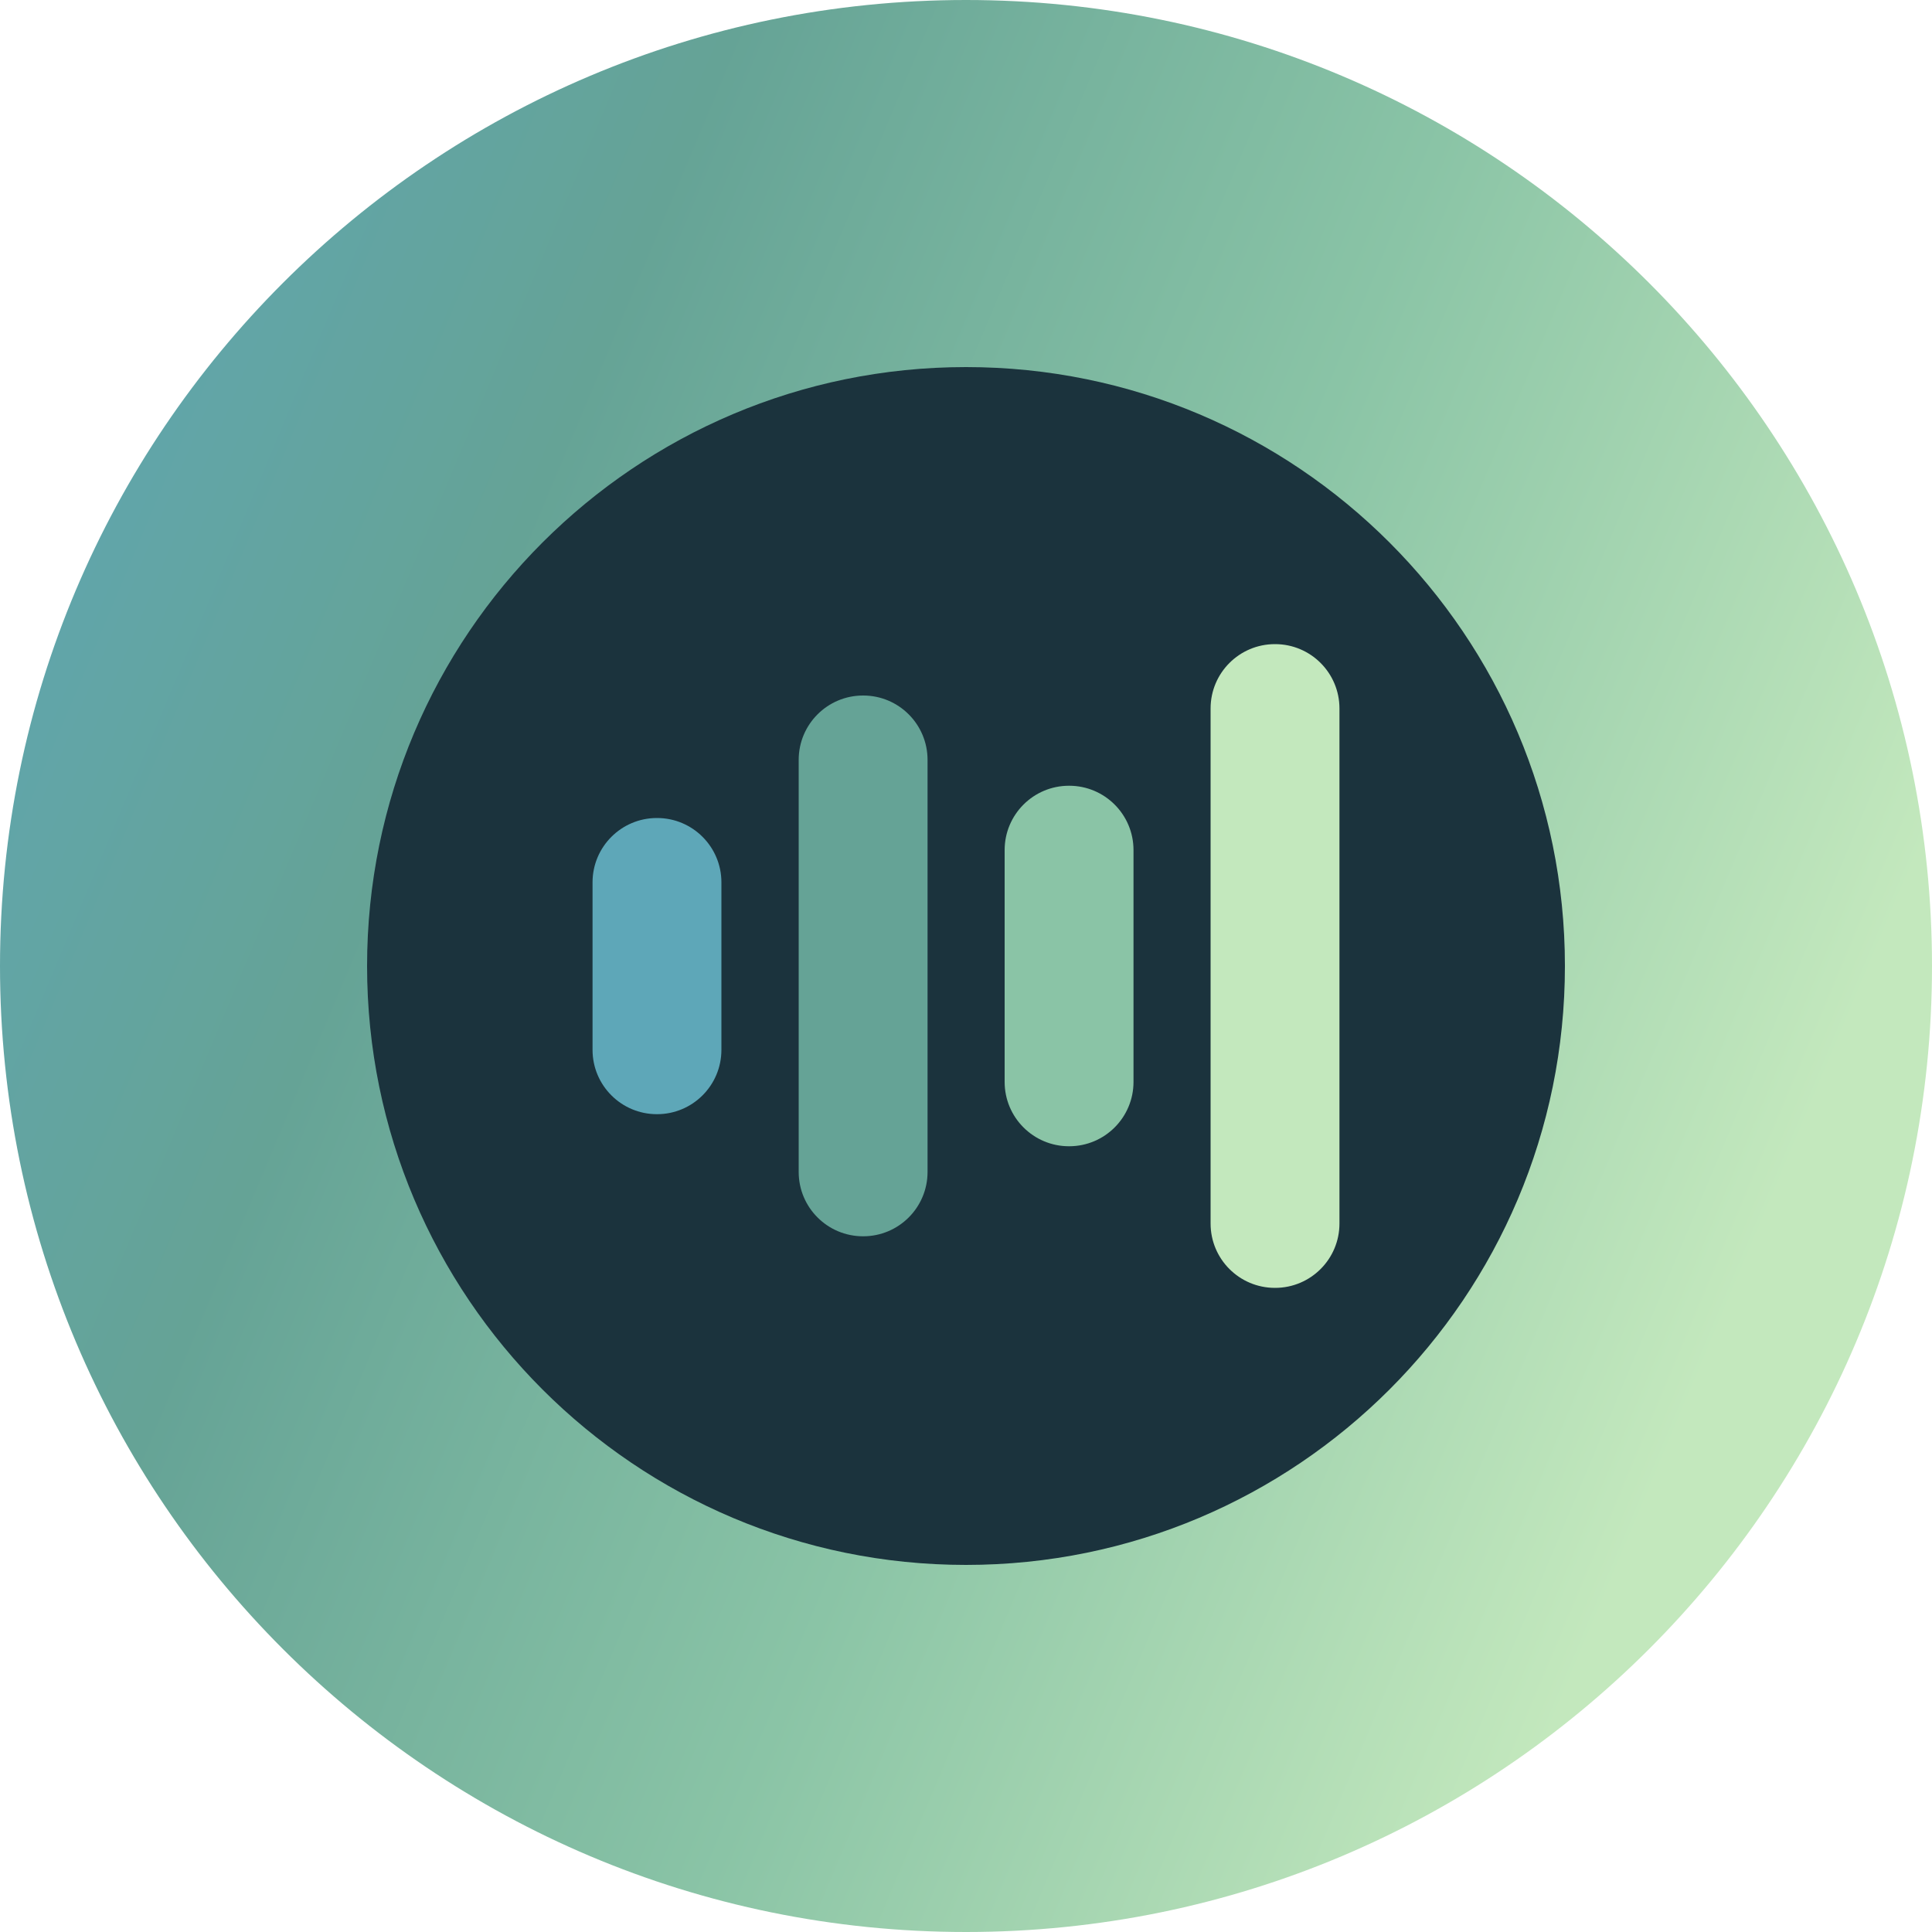
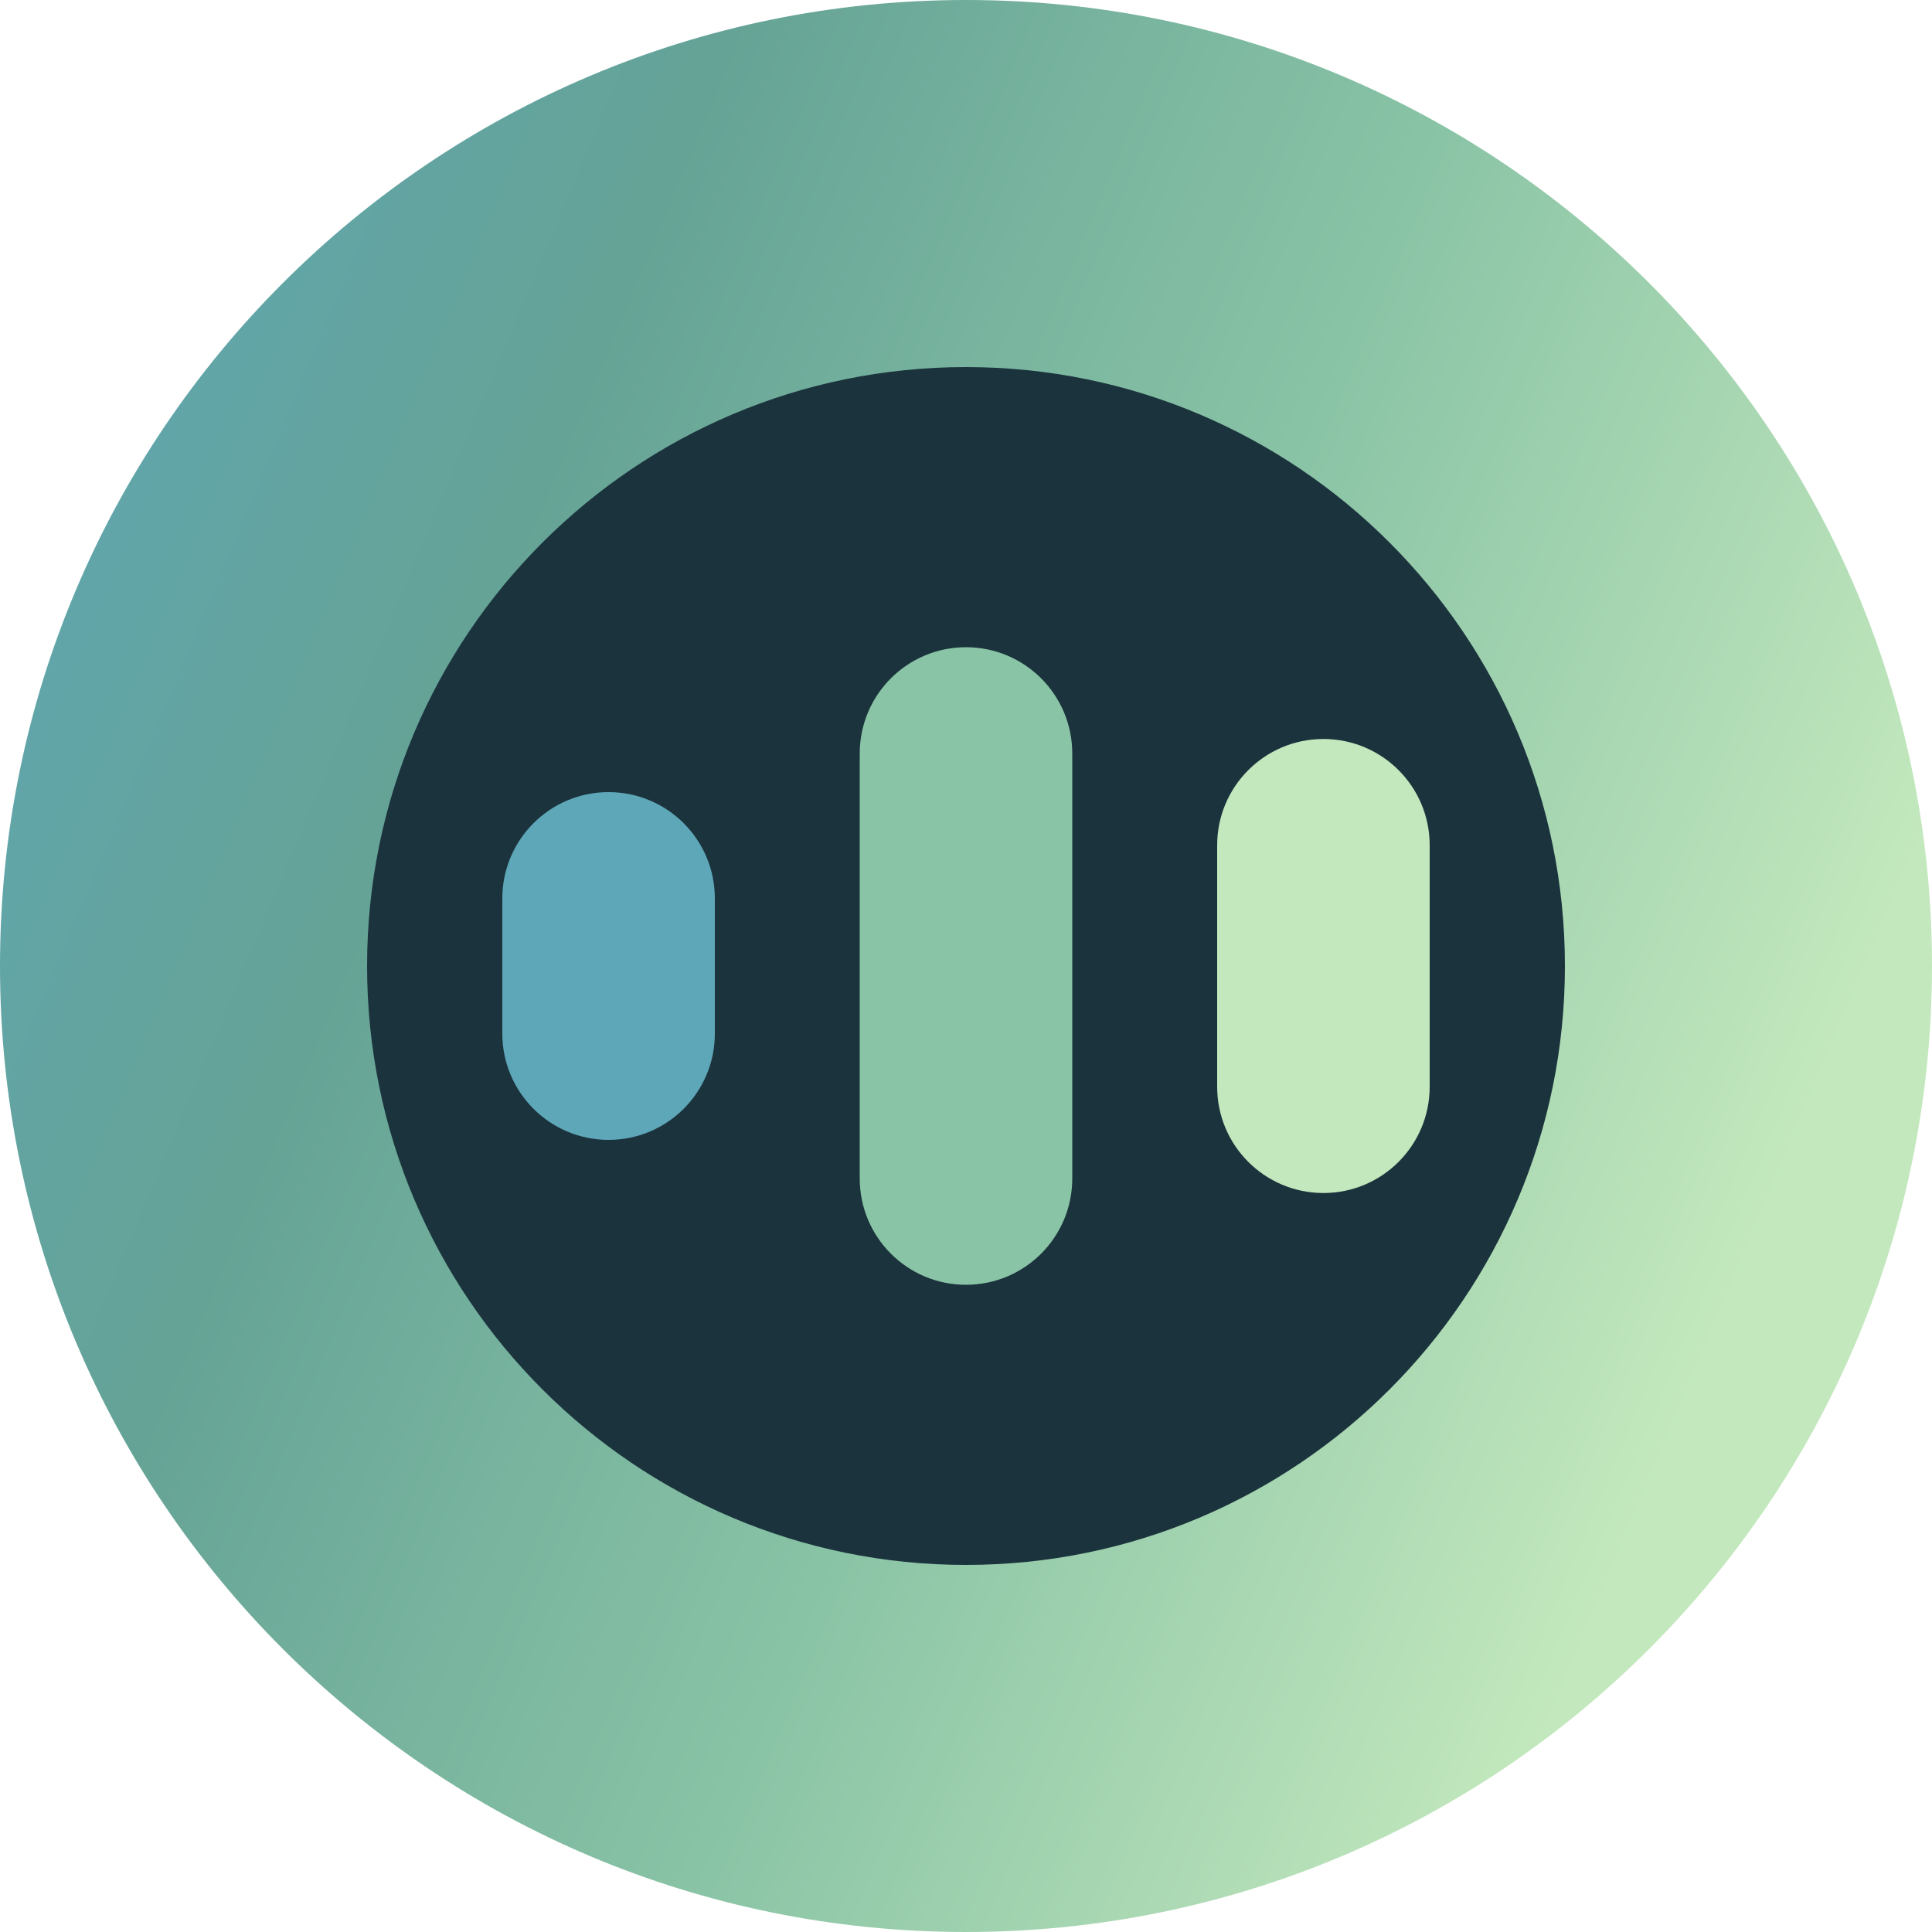
<svg xmlns="http://www.w3.org/2000/svg" viewBox="0 0 1000 1000" width="1000" height="1000">
  <defs>
    <linearGradient id="g" x1="0" y1="0" x2="1" y2="0.42">
      <stop offset="0" stop-color="#5ea7b8" />
      <stop offset=".33" stop-color="#65a396" />
      <stop offset=".66" stop-color="#8ac4a6" />
      <stop offset="1" stop-color="#c3e8bd" />
    </linearGradient>
  </defs>
  <rect width="1000.0" height="1000.0" rx="500.0" fill="url(#g)" />
  <circle cx="500.0" cy="500.0" r="310.0" fill="#1b333d" />
-   <rect x="306.7" y="423.4" width="66.7" height="153.3" rx="33.3" fill="#5ea7b8" />
-   <rect x="413.4" y="360.0" width="66.7" height="279.9" rx="33.3" fill="#65a396" />
-   <rect x="520.0" y="406.7" width="66.7" height="186.6" rx="33.3" fill="#8ac4a6" />
-   <rect x="626.6" y="333.4" width="66.7" height="333.2" rx="33.3" fill="#c3e8bd" />
+   <rect x="260.0" y="410.0" width="110.0" height="180.0" rx="55.0" fill="#5ea7b8" />
+   <rect x="445.0" y="335.0" width="110.0" height="330.0" rx="55.0" fill="#8ac4a6" />
+   <rect x="630.0" y="382.5" width="110.0" height="235.0" rx="55.0" fill="#c3e8bd" />
</svg>
